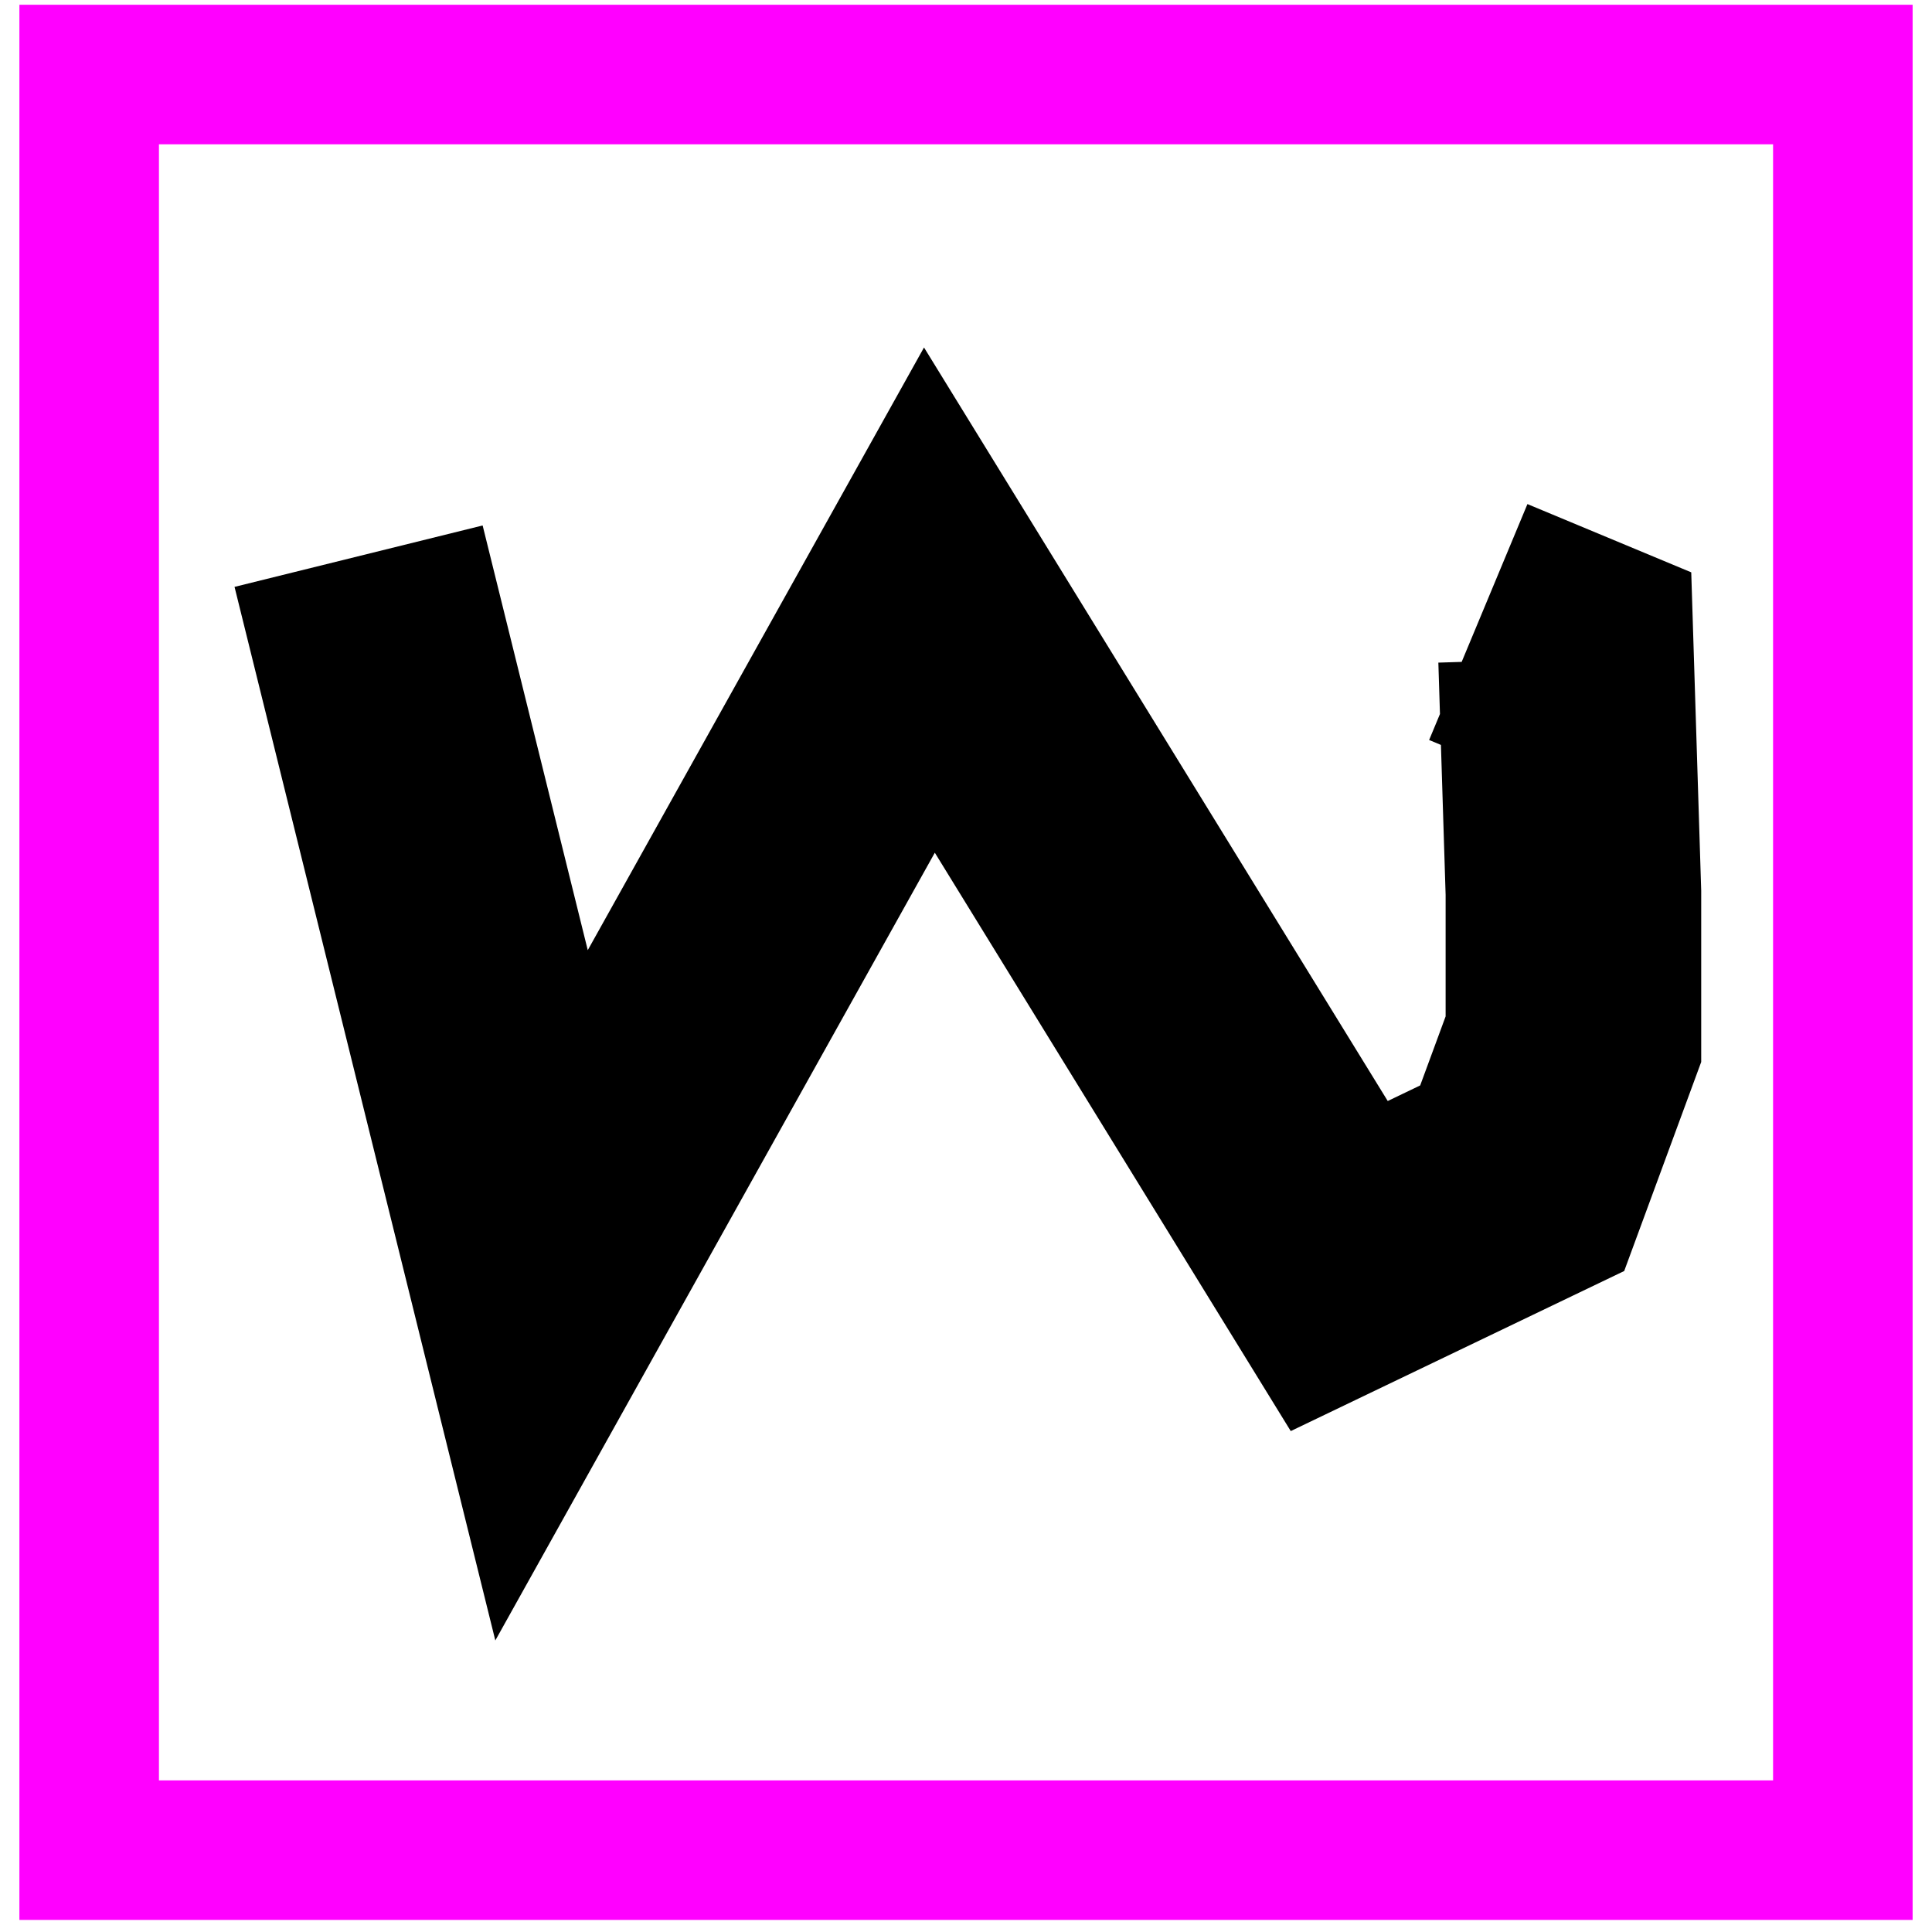
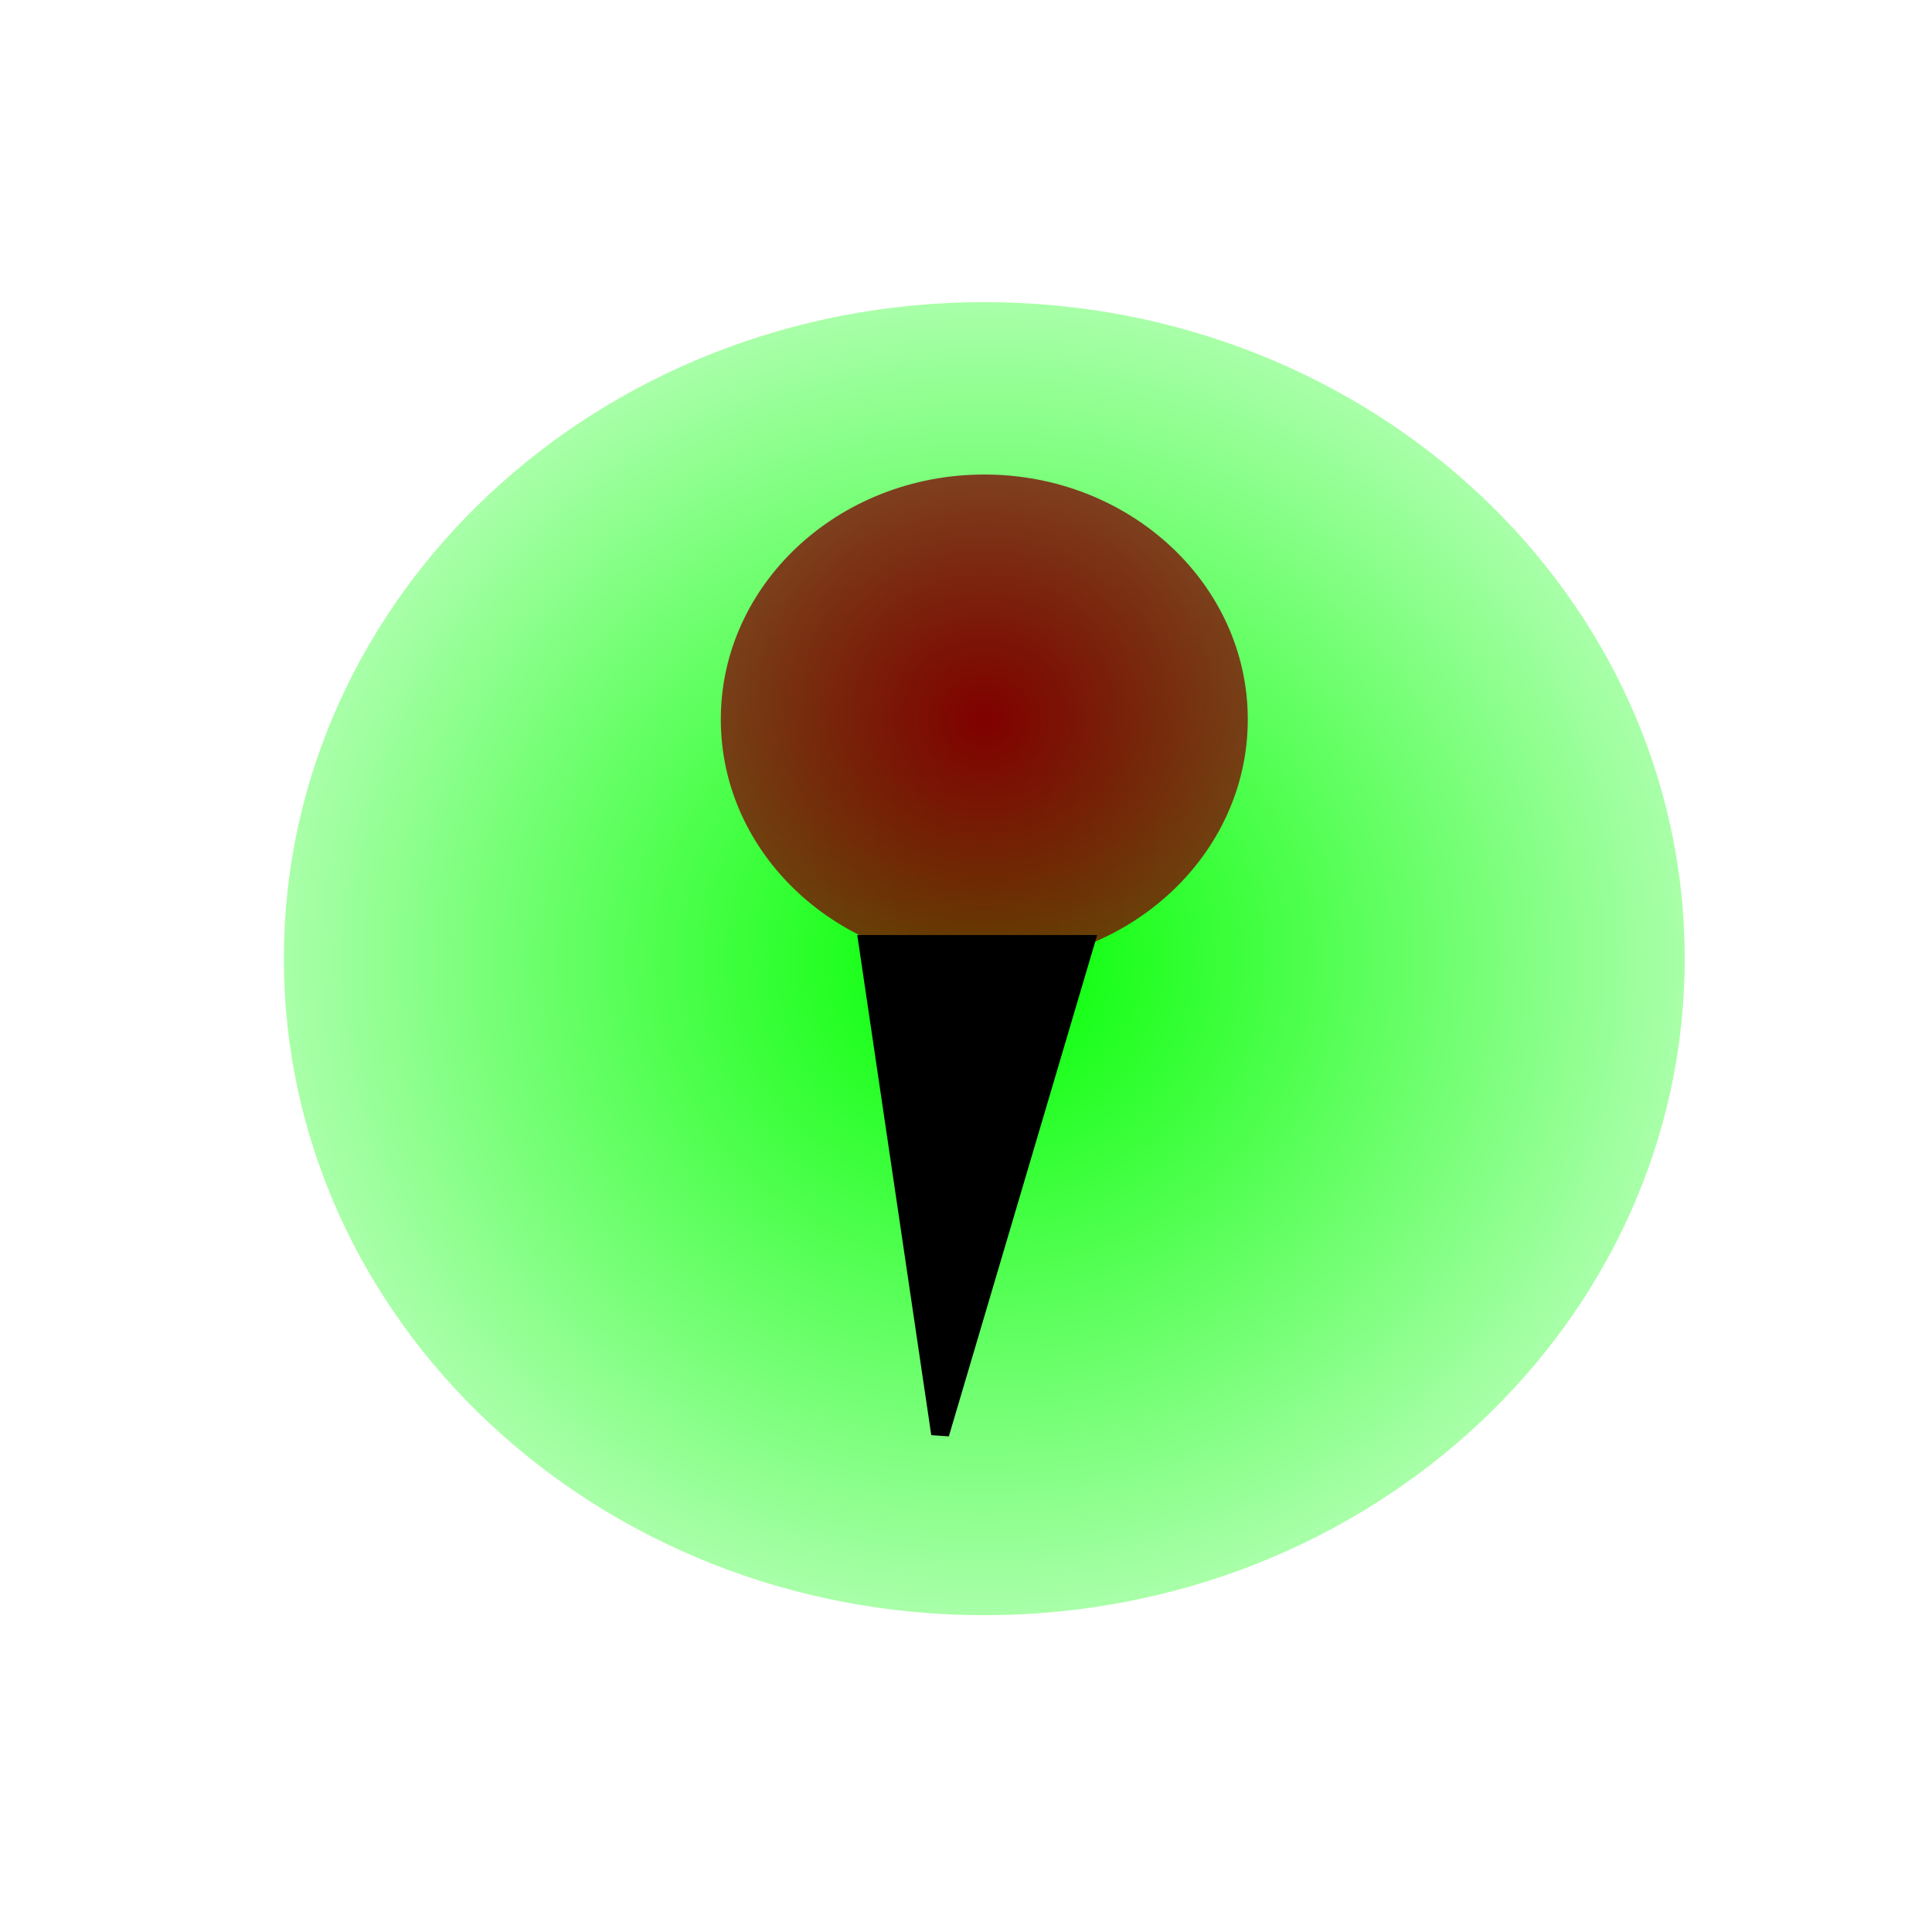
- <svg xmlns="http://www.w3.org/2000/svg" width="96" height="96" id="svg2996" version="1.1">
+ <svg xmlns="http://www.w3.org/2000/svg" xmlns:xlink="http://www.w3.org/1999/xlink" width="96" height="96" id="svg2996" version="1.1">
  <defs id="defs2998">
-     </defs>
-   <g id="layer1" transform="translate(0,32)">
-     <path style="color:#000000;fill:none;stroke:#000000;stroke-width:12.7;stroke-linecap:butt;stroke-linejoin:miter;stroke-miterlimit:4;stroke-opacity:1;stroke-dasharray:none;stroke-dashoffset:0;marker:none;visibility:visible;display:inline;overflow:visible;enable-background:accumulate" d="m 17.818,-4.364 9.091,36.727 19.273,-34.545 20.364,33.091 9.091,-4.364 2.545,-6.909 0,-7.273 L 77.818,0.727 73.455,-1.091" id="path3049" />
-     <rect style="color:#000000;fill:none;stroke:#ff00ff;stroke-width:6.934;stroke-linecap:butt;stroke-linejoin:miter;stroke-miterlimit:4;stroke-opacity:1;stroke-dasharray:none;stroke-dashoffset:0;marker:none;visibility:visible;display:inline;overflow:visible;enable-background:accumulate" id="rect3819" width="87.139" height="88.23" x="4.431" y="-28.297" rx="1.3115746e-008" ry="13.512" />
+     <linearGradient id="linearGradient4090">
+       <stop style="stop-color:#800000;stop-opacity:1;" offset="0" id="stop4092" />
+       <stop style="stop-color:#800000;stop-opacity:0.741;" offset="1" id="stop4094" />
+     </linearGradient>
+     <linearGradient id="linearGradient4082">
+       <stop style="stop-color:#000000;stop-opacity:1;" offset="0" id="stop4084" />
+       <stop style="stop-color:#000000;stop-opacity:0;" offset="1" id="stop4086" />
+     </linearGradient>
+     <linearGradient id="linearGradient3957">
+       <stop style="stop-color:#000000;stop-opacity:1;" offset="0" id="stop3959" />
+       <stop style="stop-color:#000000;stop-opacity:0;" offset="1" id="stop3961" />
+     </linearGradient>
+     <linearGradient id="linearGradient3947">
+       <stop style="stop-color:#f63313;stop-opacity:1;" offset="0" id="stop3949" />
+       <stop style="stop-color:#f63313;stop-opacity:0.348;" offset="1" id="stop3951" />
+     </linearGradient>
+     <linearGradient id="linearGradient3913">
+       <stop style="stop-color:#00ff00;stop-opacity:1;" offset="0" id="stop3915" />
+       <stop style="stop-color:#00ff00;stop-opacity:0.339;" offset="1" id="stop3917" />
+     </linearGradient>
+     <linearGradient id="linearGradient3851">
+       <stop style="stop-color:#009d79;stop-opacity:0.804;" offset="0" id="stop3859" />
+       <stop id="stop3901" offset="0.5" style="stop-color:#004e65;stop-opacity:0.286;" />
+       <stop id="stop3861" offset="1" style="stop-color:#000000;stop-opacity:0;" />
+     </linearGradient>
+     <linearGradient id="linearGradient3841">
+       <stop id="stop3849" offset="0" style="stop-color:#005200;stop-opacity:0.498;" />
+       <stop style="stop-color:#008200;stop-opacity:0;" offset="1" id="stop3845" />
+     </linearGradient>
+     <radialGradient xlink:href="#linearGradient3957" id="radialGradient3963" cx="-159.455" cy="-16.364" fx="-159.455" fy="-16.364" r="41.773" gradientTransform="matrix(0.506501,0,0,0.2933321,132.1699,34.47978)" gradientUnits="userSpaceOnUse" />
+     <radialGradient xlink:href="#linearGradient3947" id="radialGradient3994" gradientUnits="userSpaceOnUse" gradientTransform="matrix(0.506501,0,0,0.3455831,148.4364,26.23365)" cx="-195.42" cy="-63.63" fx="-195.42" fy="-63.63" r="37.923" />
+     <radialGradient xlink:href="#linearGradient3913" id="radialGradient4050" gradientUnits="userSpaceOnUse" gradientTransform="matrix(1,0,0,0.963964,0,1.644552)" cx="40.909" cy="45.636" fx="40.909" fy="45.636" r="20.182" />
+     <radialGradient xlink:href="#linearGradient4090" id="radialGradient4096" cx="-197.455" cy="10.364" fx="-197.455" fy="10.364" r="15.045" gradientTransform="matrix(1,0,0,0.8912387,0,1.127163)" gradientUnits="userSpaceOnUse" />
+     <radialGradient xlink:href="#linearGradient4090" id="radialGradient4104" gradientUnits="userSpaceOnUse" gradientTransform="matrix(1,0,0,0.8912387,0,1.127163)" cx="-197.455" cy="10.364" fx="-197.455" fy="10.364" r="15.045" />
+   </defs>
+   <g id="layer1" transform="translate(0,32)" style="display:inline">
+     <path style="fill:none;stroke:none" id="path3823" d="m 86.909,48 a 38,38.182 0 1 1 -76,0 38,38.182 0 1 1 76,0 z" transform="matrix(0.7695825,0,0,0.7135369,13.26951,-19.5225)" />
+     <path style="fill:url(#radialGradient4050);fill-opacity:1;stroke:none" id="path3903" d="m 61.091,45.636 a 20.182,19.455 0 1 1 -40.364,0 20.182,19.455 0 1 1 40.364,0 z" transform="matrix(1.724517,0,0,1.676835,-21.63933,-60.8883)" />
+     <path style="color:#000000;fill:none;stroke:#000000;stroke-width:1;stroke-linecap:butt;stroke-linejoin:miter;stroke-miterlimit:4;stroke-opacity:1;stroke-dasharray:none;stroke-dashoffset:0;marker:none;visibility:visible;display:inline;overflow:visible;enable-background:accumulate" d="M -2.545,-53.455 32.364,-67.273" id="path3931" transform="translate(0,-32)" />
+     <path style="color:#000000;fill:none;stroke:#000000;stroke-width:1;stroke-linecap:butt;stroke-linejoin:miter;stroke-miterlimit:4;stroke-opacity:1;stroke-dasharray:none;stroke-dashoffset:0;marker:none;visibility:visible;display:inline;overflow:visible;enable-background:accumulate" d="M 34.182,-29.455 49.091,-41.818" id="path3933" transform="translate(0,-32)" />
+     <path style="color:#000000;fill:none;stroke:#000000;stroke-width:1;stroke-linecap:butt;stroke-linejoin:miter;stroke-miterlimit:4;stroke-opacity:1;stroke-dasharray:none;stroke-dashoffset:0;marker:none;visibility:visible;display:inline;overflow:visible;enable-background:accumulate" d="M 44,-47.273 55.273,-58.182" id="path3935" transform="translate(0,-32)" />
+     <path style="color:#000000;fill:none;stroke:#000000;stroke-width:1;stroke-linecap:butt;stroke-linejoin:miter;stroke-miterlimit:4;stroke-opacity:1;stroke-dasharray:none;stroke-dashoffset:0;marker:none;visibility:visible;display:inline;overflow:visible;enable-background:accumulate" d="m 53.091,-82.182 -30.909,-4" id="path3937" transform="translate(0,-32)" />
+     <path style="color:#000000;fill:none;stroke:#000000;stroke-width:1;stroke-linecap:butt;stroke-linejoin:miter;stroke-miterlimit:4;stroke-opacity:1;stroke-dasharray:none;stroke-dashoffset:0;marker:none;visibility:visible;display:inline;overflow:visible;enable-background:accumulate" d="m 2.545,-72.727 c 0,0.848 0.07,1.7 0,2.545 -0.051,0.616 -0.295,1.204 -0.364,1.818 -0.054,0.482 0,0.97 0,1.455 0,0.485 0,0.97 0,1.455 0,2.303 0,4.606 0,6.909 0,0.364 0,0.727 0,1.091 0,0.121 0,0.242 0,0.364 0,0.121 0.086,0.278 0,0.364 -0.086,0.086 -0.242,0 -0.364,0" id="path3939" transform="translate(0,-32)" />
+   </g>
+   <g style="display:none" transform="translate(0,32)" id="g3974">
+     <path transform="matrix(0.7695825,0,0,0.7135369,13.26951,-19.5225)" d="m 86.909,48 a 38,38.182 0 1 1 -76,0 38,38.182 0 1 1 76,0 z" id="path3976" style="fill:none;stroke:none" />
+     <path transform="translate(0,-32)" id="path3980" d="M -2.545,-53.455 32.364,-67.273" style="color:#000000;fill:none;stroke:#000000;stroke-width:1;stroke-linecap:butt;stroke-linejoin:miter;stroke-miterlimit:4;stroke-opacity:1;stroke-dasharray:none;stroke-dashoffset:0;marker:none;visibility:visible;display:inline;overflow:visible;enable-background:accumulate" />
+     <path transform="translate(0,-32)" id="path3982" d="M 34.182,-29.455 49.091,-41.818" style="color:#000000;fill:none;stroke:#000000;stroke-width:1;stroke-linecap:butt;stroke-linejoin:miter;stroke-miterlimit:4;stroke-opacity:1;stroke-dasharray:none;stroke-dashoffset:0;marker:none;visibility:visible;display:inline;overflow:visible;enable-background:accumulate" />
+     <path transform="translate(0,-32)" id="path3984" d="M 44,-47.273 55.273,-58.182" style="color:#000000;fill:none;stroke:#000000;stroke-width:1;stroke-linecap:butt;stroke-linejoin:miter;stroke-miterlimit:4;stroke-opacity:1;stroke-dasharray:none;stroke-dashoffset:0;marker:none;visibility:visible;display:inline;overflow:visible;enable-background:accumulate" />
+     <path transform="translate(0,-32)" id="path3986" d="m 53.091,-82.182 -30.909,-4" style="color:#000000;fill:none;stroke:#000000;stroke-width:1;stroke-linecap:butt;stroke-linejoin:miter;stroke-miterlimit:4;stroke-opacity:1;stroke-dasharray:none;stroke-dashoffset:0;marker:none;visibility:visible;display:inline;overflow:visible;enable-background:accumulate" />
+     <path transform="translate(0,-32)" id="path3988" d="m 2.545,-72.727 c 0,0.848 0.07,1.7 0,2.545 -0.051,0.616 -0.295,1.204 -0.364,1.818 -0.054,0.482 0,0.97 0,1.455 0,0.485 0,0.97 0,1.455 0,2.303 0,4.606 0,6.909 0,0.364 0,0.727 0,1.091 0,0.121 0,0.242 0,0.364 0,0.121 0.086,0.278 0,0.364 -0.086,0.086 -0.242,0 -0.364,0" style="color:#000000;fill:none;stroke:#000000;stroke-width:1;stroke-linecap:butt;stroke-linejoin:miter;stroke-miterlimit:4;stroke-opacity:1;stroke-dasharray:none;stroke-dashoffset:0;marker:none;visibility:visible;display:inline;overflow:visible;enable-background:accumulate" />
+     <path id="path3990" d="M 62.181,41.765 53.34,35.173 48.735,30.168 36.395,35.295 l -5.894,-7.325 18.05,-10.376 13.077,3.54 4.789,5.371 5.894,11.475 z" style="color:#000000;fill:#f63414;fill-opacity:0.659;stroke:url(#radialGradient3963);stroke-width:0.412;stroke-linecap:butt;stroke-linejoin:miter;stroke-miterlimit:4;stroke-opacity:1;stroke-dasharray:none;stroke-dashoffset:0;marker:none;visibility:visible;display:inline;overflow:visible;enable-background:accumulate" />
+     <path id="path3992" d="m 38.48,14.374 6.446,2.808 6.078,-3.54 -7.367,-4.517 c 0,0 -0.553,-3.174 0.184,-3.418 0.737,-0.244 1.842,-1.099 2.947,-0.977 1.105,0.122 2.394,-0.244 3.131,0.122 0.737,0.366 2.947,0.61 3.131,1.709 0.184,1.099 0.553,1.587 0.921,2.075 0.368,0.488 2.394,1.709 2.394,1.709 l 1.473,-0.61 c 0,0 0.553,-1.343 0,-2.197 -0.553,-0.855 -2.21,-2.564 -3.131,-3.174 C 53.767,3.754 51.925,2.411 53.03,2.289 54.135,2.167 59.292,1.434 59.845,1.923 c 0.553,0.488 9.577,0 8.472,-2.686 -1.105,-2.686 -9.762,-7.08 -12.709,-7.813 -2.947,-0.732 -17.866,2.197 -17.866,2.197 0,0 -0.921,-0.977 -2.579,0.977 -1.658,1.953 -5.157,4.761 -4.605,5.371 0.553,0.61 3.315,4.273 3.315,4.273 0,0 1.289,-0.977 1.289,1.709 0,2.686 -0.184,1.465 -0.184,3.296 0,1.831 3.499,5.127 3.499,5.127 z" style="color:#000000;fill:url(#radialGradient3994);fill-opacity:1;stroke:#000000;stroke-width:0.412;stroke-linecap:butt;stroke-linejoin:miter;stroke-miterlimit:4;stroke-opacity:1;stroke-dasharray:none;stroke-dashoffset:0;marker:none;visibility:visible;display:inline;overflow:visible;enable-background:accumulate" />
+     <path style="color:#000000;fill:none;stroke:#000000;stroke-width:1;stroke-linecap:butt;stroke-linejoin:miter;stroke-miterlimit:4;stroke-opacity:1;stroke-dasharray:none;stroke-dashoffset:0;marker:none;visibility:visible;display:inline;overflow:visible;enable-background:accumulate" d="m -164.727,122.545 c -1.455,-4.727 -41.455,-49.455 -41.455,-49.455 l 25.818,-32.364 37.091,-1.818" id="path3996" transform="translate(0,-32)" />
+   </g>
+   <g id="layer2" style="display:none">
+     <path style="color:#000000;fill:none;stroke:#000000;stroke-width:3.713;stroke-linecap:butt;stroke-linejoin:miter;stroke-miterlimit:4;stroke-opacity:1;stroke-dasharray:none;stroke-dashoffset:0;marker:none;visibility:visible;display:inline;overflow:visible;enable-background:accumulate" d="m 48.803,67.289 13.758,-10.281 -23.305,-5.064 c 0,0 11.933,-11.969 12.635,-12.276 0.702,-0.307 -5.616,-13.503 -5.616,-13.503" id="path3998-3" />
+     <rect style="color:#000000;fill:#000000;fill-opacity:1;fill-rule:evenodd;stroke:none;stroke-width:1px;marker:none;visibility:visible;display:inline;overflow:visible;enable-background:accumulate" id="rect4018" width="54.182" height="13.091" x="-164" y="-35.636" rx="1.1231299e-008" ry="13.091" />
+   </g>
+   <g style="display:none" id="g4020">
+     <rect ry="13.091" rx="1.1231299e-008" y="41.091" x="21.818" height="13.091" width="54.182" id="rect4024" style="color:#000000;fill:#000000;fill-opacity:1;fill-rule:evenodd;stroke:none;stroke-width:1px;marker:none;visibility:visible;display:inline;overflow:visible;enable-background:accumulate" />
+   </g>
+   <g id="g4026" style="display:none">
+     <rect style="color:#000000;fill:#000000;fill-opacity:1;fill-rule:evenodd;stroke:none;stroke-width:1px;marker:none;visibility:visible;display:inline;overflow:visible;enable-background:accumulate" id="rect4030" width="54.182" height="13.091" x="21.818" y="41.091" rx="1.1231299e-008" ry="13.091" />
+     <rect style="color:#000000;fill:#000000;fill-opacity:1;fill-rule:evenodd;stroke:none;stroke-width:1px;marker:none;visibility:visible;display:inline;overflow:visible;enable-background:accumulate" id="rect4030-6" width="54.182" height="13.091" x="20.545" y="-55.455" rx="1.1231299e-008" ry="13.091" transform="matrix(0,1,-1,0,0,0)" />
+   </g>
+   <g style="display:none" id="g4052">
+     <rect ry="13.091" rx="1.1231299e-008" y="41.091" x="21.818" height="13.091" width="54.182" id="rect4054" style="color:#000000;fill:#000000;fill-opacity:1;fill-rule:evenodd;stroke:none;stroke-width:1px;marker:none;visibility:visible;display:inline;overflow:visible;enable-background:accumulate" />
+     <rect transform="matrix(0,1,-1,0,0,0)" ry="13.091" rx="1.1231299e-008" y="-55.455" x="20.545" height="13.091" width="54.182" id="rect4056" style="color:#000000;fill:#000000;fill-opacity:1;fill-rule:evenodd;stroke:none;stroke-width:1px;marker:none;visibility:visible;display:inline;overflow:visible;enable-background:accumulate" />
+     <path style="fill:#000000;fill-opacity:0;stroke:none" id="path4058" d="m -152,-23.273 a 19.091,17.818 0 1 1 -38.182,0 19.091,17.818 0 1 1 38.182,0 z" />
+     <path style="fill:#000000;fill-opacity:0;stroke:#000000" id="path4060" d="m -196,-38.909 -18.322,-7.115 -16.248,11.06 1.105,-19.624 -15.539,-12.035 19.005,-5.014 6.644,-18.498 10.641,16.525 19.646,0.603 -12.428,15.227 z" />
+     <path style="fill:#000000;fill-opacity:0;stroke:#000000;stroke-width:1;stroke-linecap:butt;stroke-linejoin:round;stroke-miterlimit:4;stroke-opacity:1;stroke-dasharray:none;stroke-dashoffset:0" id="path4062" d="m -117.455,-10.182 a 22.909,17.455 0 1 1 -45.818,0 22.909,17.455 0 1 1 45.818,0 z" />
+     <path style="fill:#000000;fill-opacity:0;stroke:#000000;stroke-width:1;stroke-linecap:butt;stroke-linejoin:round;stroke-miterlimit:4;stroke-opacity:1;stroke-dasharray:none;stroke-dashoffset:0" id="path4064" d="m -161.455,137.091 a 12.727,10.909 0 1 1 -25.455,0 12.727,10.909 0 1 1 25.455,0 z" transform="matrix(1.924303,0,0,1.924303,384.0877,-216.1681)" />
+   </g>
+   <g id="g4066" style="display:inline">
+     <path d="m -152,-23.273 a 19.091,17.818 0 1 1 -38.182,0 19.091,17.818 0 1 1 38.182,0 z" id="path4072" style="fill:#000000;fill-opacity:0;stroke:none" />
+     <path d="m -196,-38.909 -18.322,-7.115 -16.248,11.06 1.105,-19.624 -15.539,-12.035 19.005,-5.014 6.644,-18.498 10.641,16.525 19.646,0.603 -12.428,15.227 z" id="path4074" style="fill:#000000;fill-opacity:0;stroke:#000000" />
+     <path d="m -117.455,-10.182 a 22.909,17.455 0 1 1 -45.818,0 22.909,17.455 0 1 1 45.818,0 z" id="path4076" style="fill:#000000;fill-opacity:0;stroke:#000000;stroke-width:1;stroke-linecap:butt;stroke-linejoin:round;stroke-miterlimit:4;stroke-opacity:1;stroke-dasharray:none;stroke-dashoffset:0" />
+     <g id="g4100" transform="translate(119.2132,33.55188)">
+       <path transform="matrix(0.9001338,0,0,0.9426394,107.4314,-7.574152)" d="m -182.909,10.364 a 14.545,12.909 0 1 1 -29.091,0 14.545,12.909 0 1 1 29.091,0 z" id="path4080" style="fill:url(#radialGradient4104);fill-opacity:1;stroke:none" />
+       <path id="path4098" d="m -76.097,13.357 3.601,24.337 7.201,-24.337 z" style="color:#000000;fill:#000000;stroke:#000000;stroke-width:0.896;stroke-linecap:butt;stroke-linejoin:miter;stroke-miterlimit:4;stroke-opacity:1;stroke-dasharray:none;stroke-dashoffset:0;marker:none;visibility:visible;display:inline;overflow:visible;enable-background:accumulate" />
+     </g>
  </g>
</svg>
